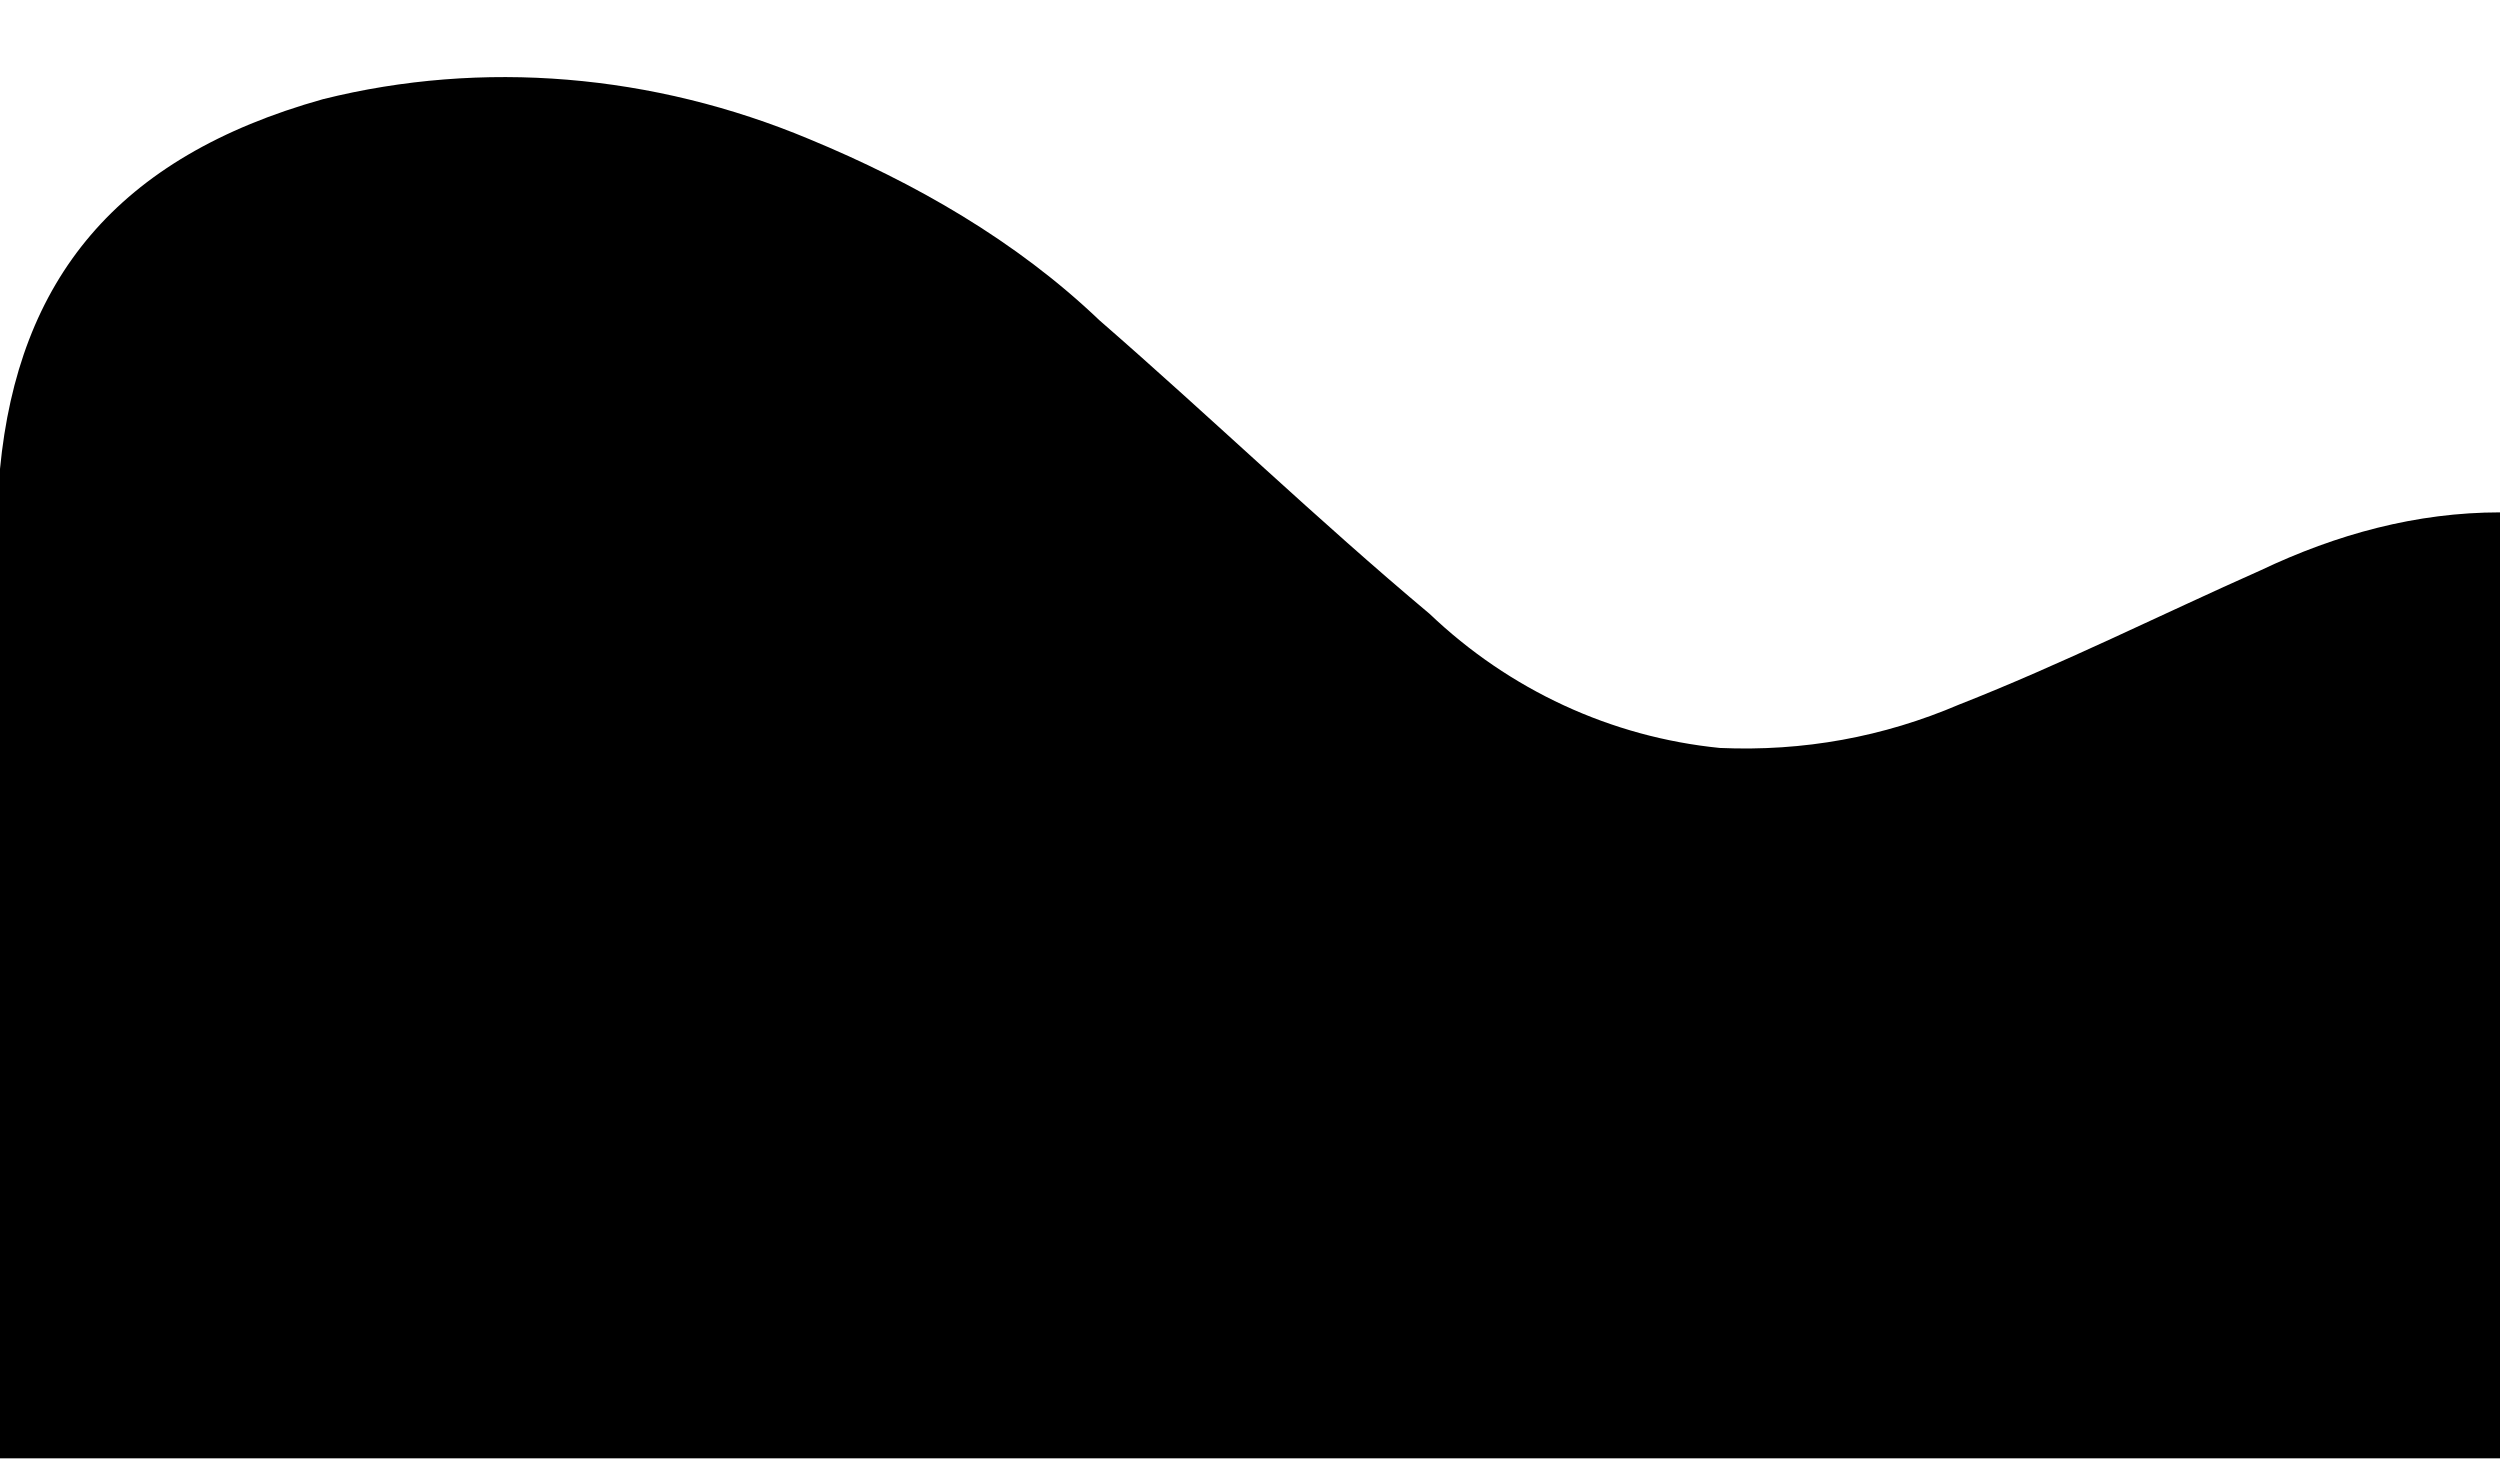
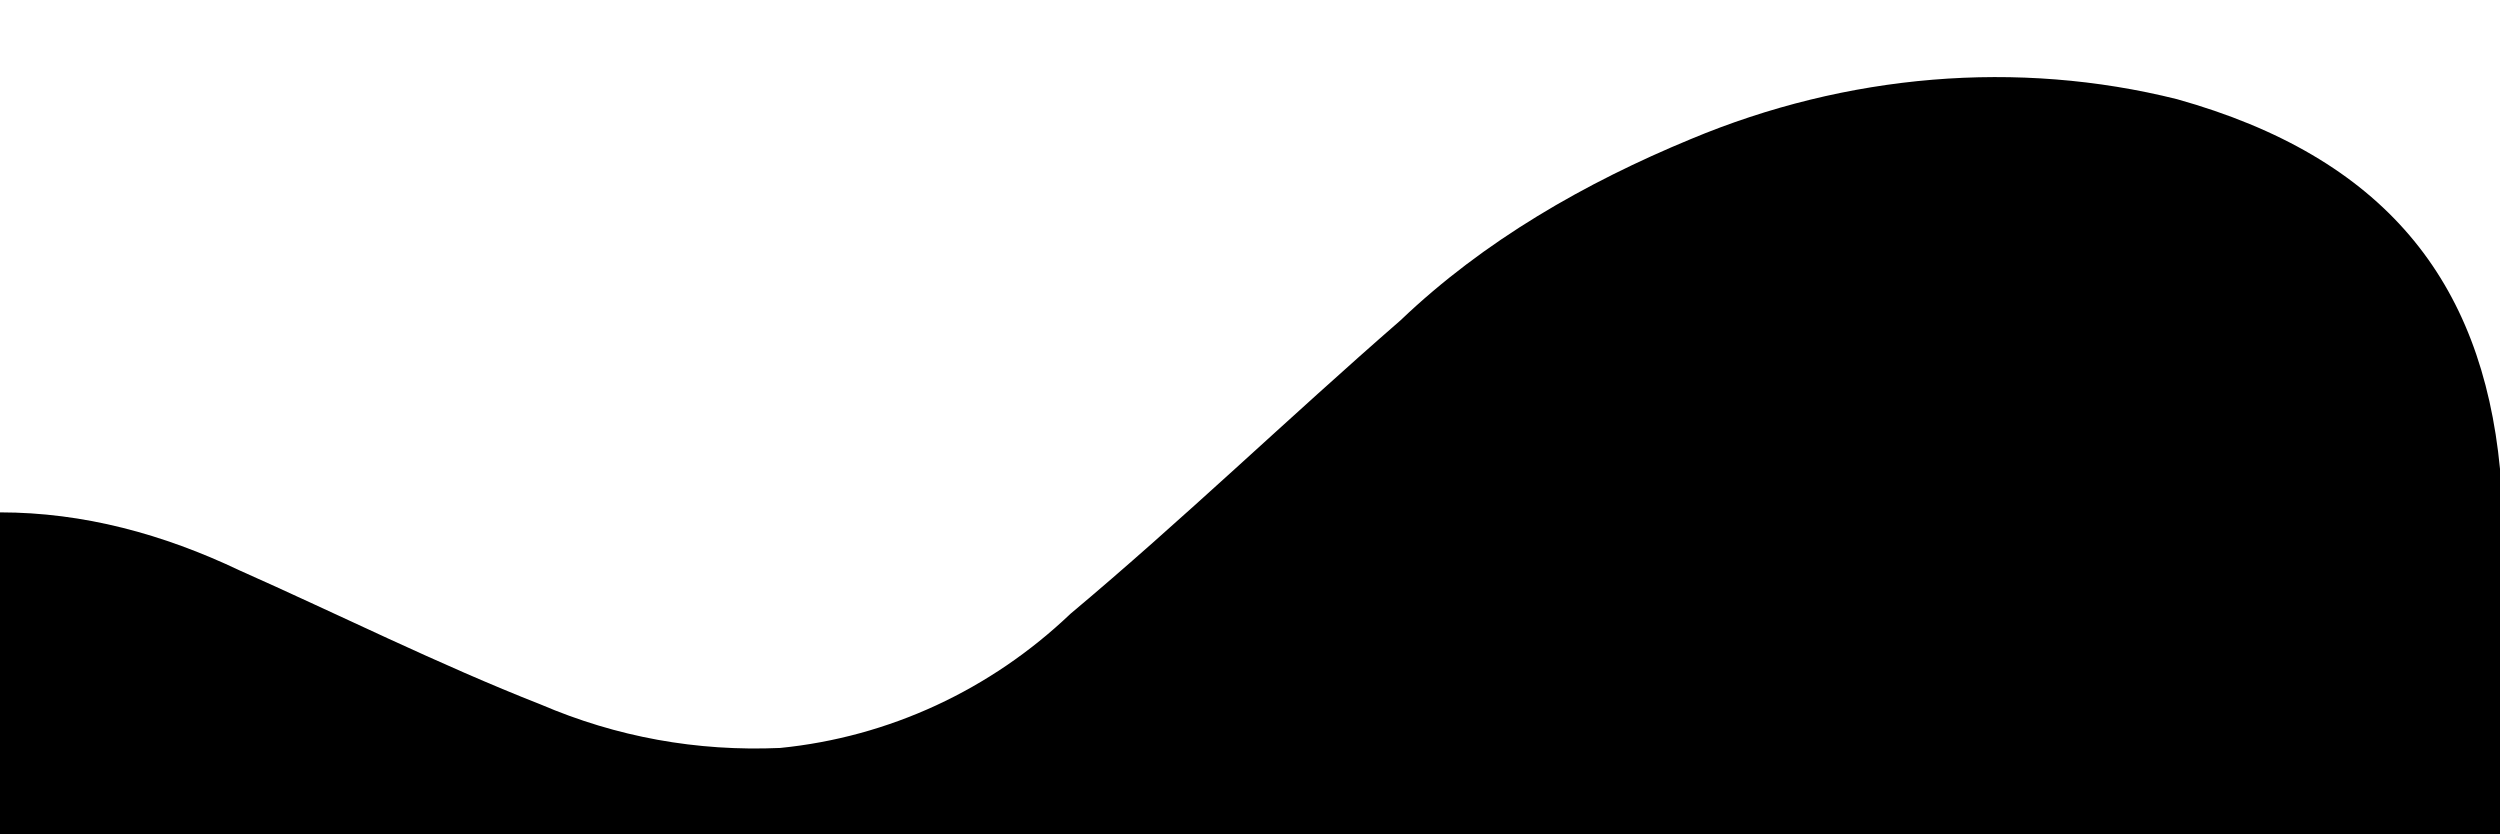
- <svg xmlns="http://www.w3.org/2000/svg" viewBox="0 0 1200 700" preserveAspectRatio="none">
-   <g transform="matrix(1 0 0 -1 0 700)">
+ <svg xmlns="http://www.w3.org/2000/svg" viewBox="0 0 1200 400" preserveAspectRatio="none">
+   <g transform="matrix(-1 0 0 -1 1200 700)">
    <path d="M388.389 633.25C313.498 664.565 231.64 671.524 155.007 652.388C55.733 624.552 8.708 565.402 -1.78814e-05 474.938V0H1200V454.061C1159.94 454.061 1121.63 443.623 1085.05 426.226C1038.03 405.349 989.26 380.994 940.493 361.858C903.919 346.2 865.602 339.241 825.544 340.981C773.295 346.2 724.528 368.816 686.212 405.35C632.221 450.582 581.712 499.293 527.721 546.265C487.663 584.539 438.897 612.374 388.389 633.25Z" fill="#000" />
  </g>
</svg>
